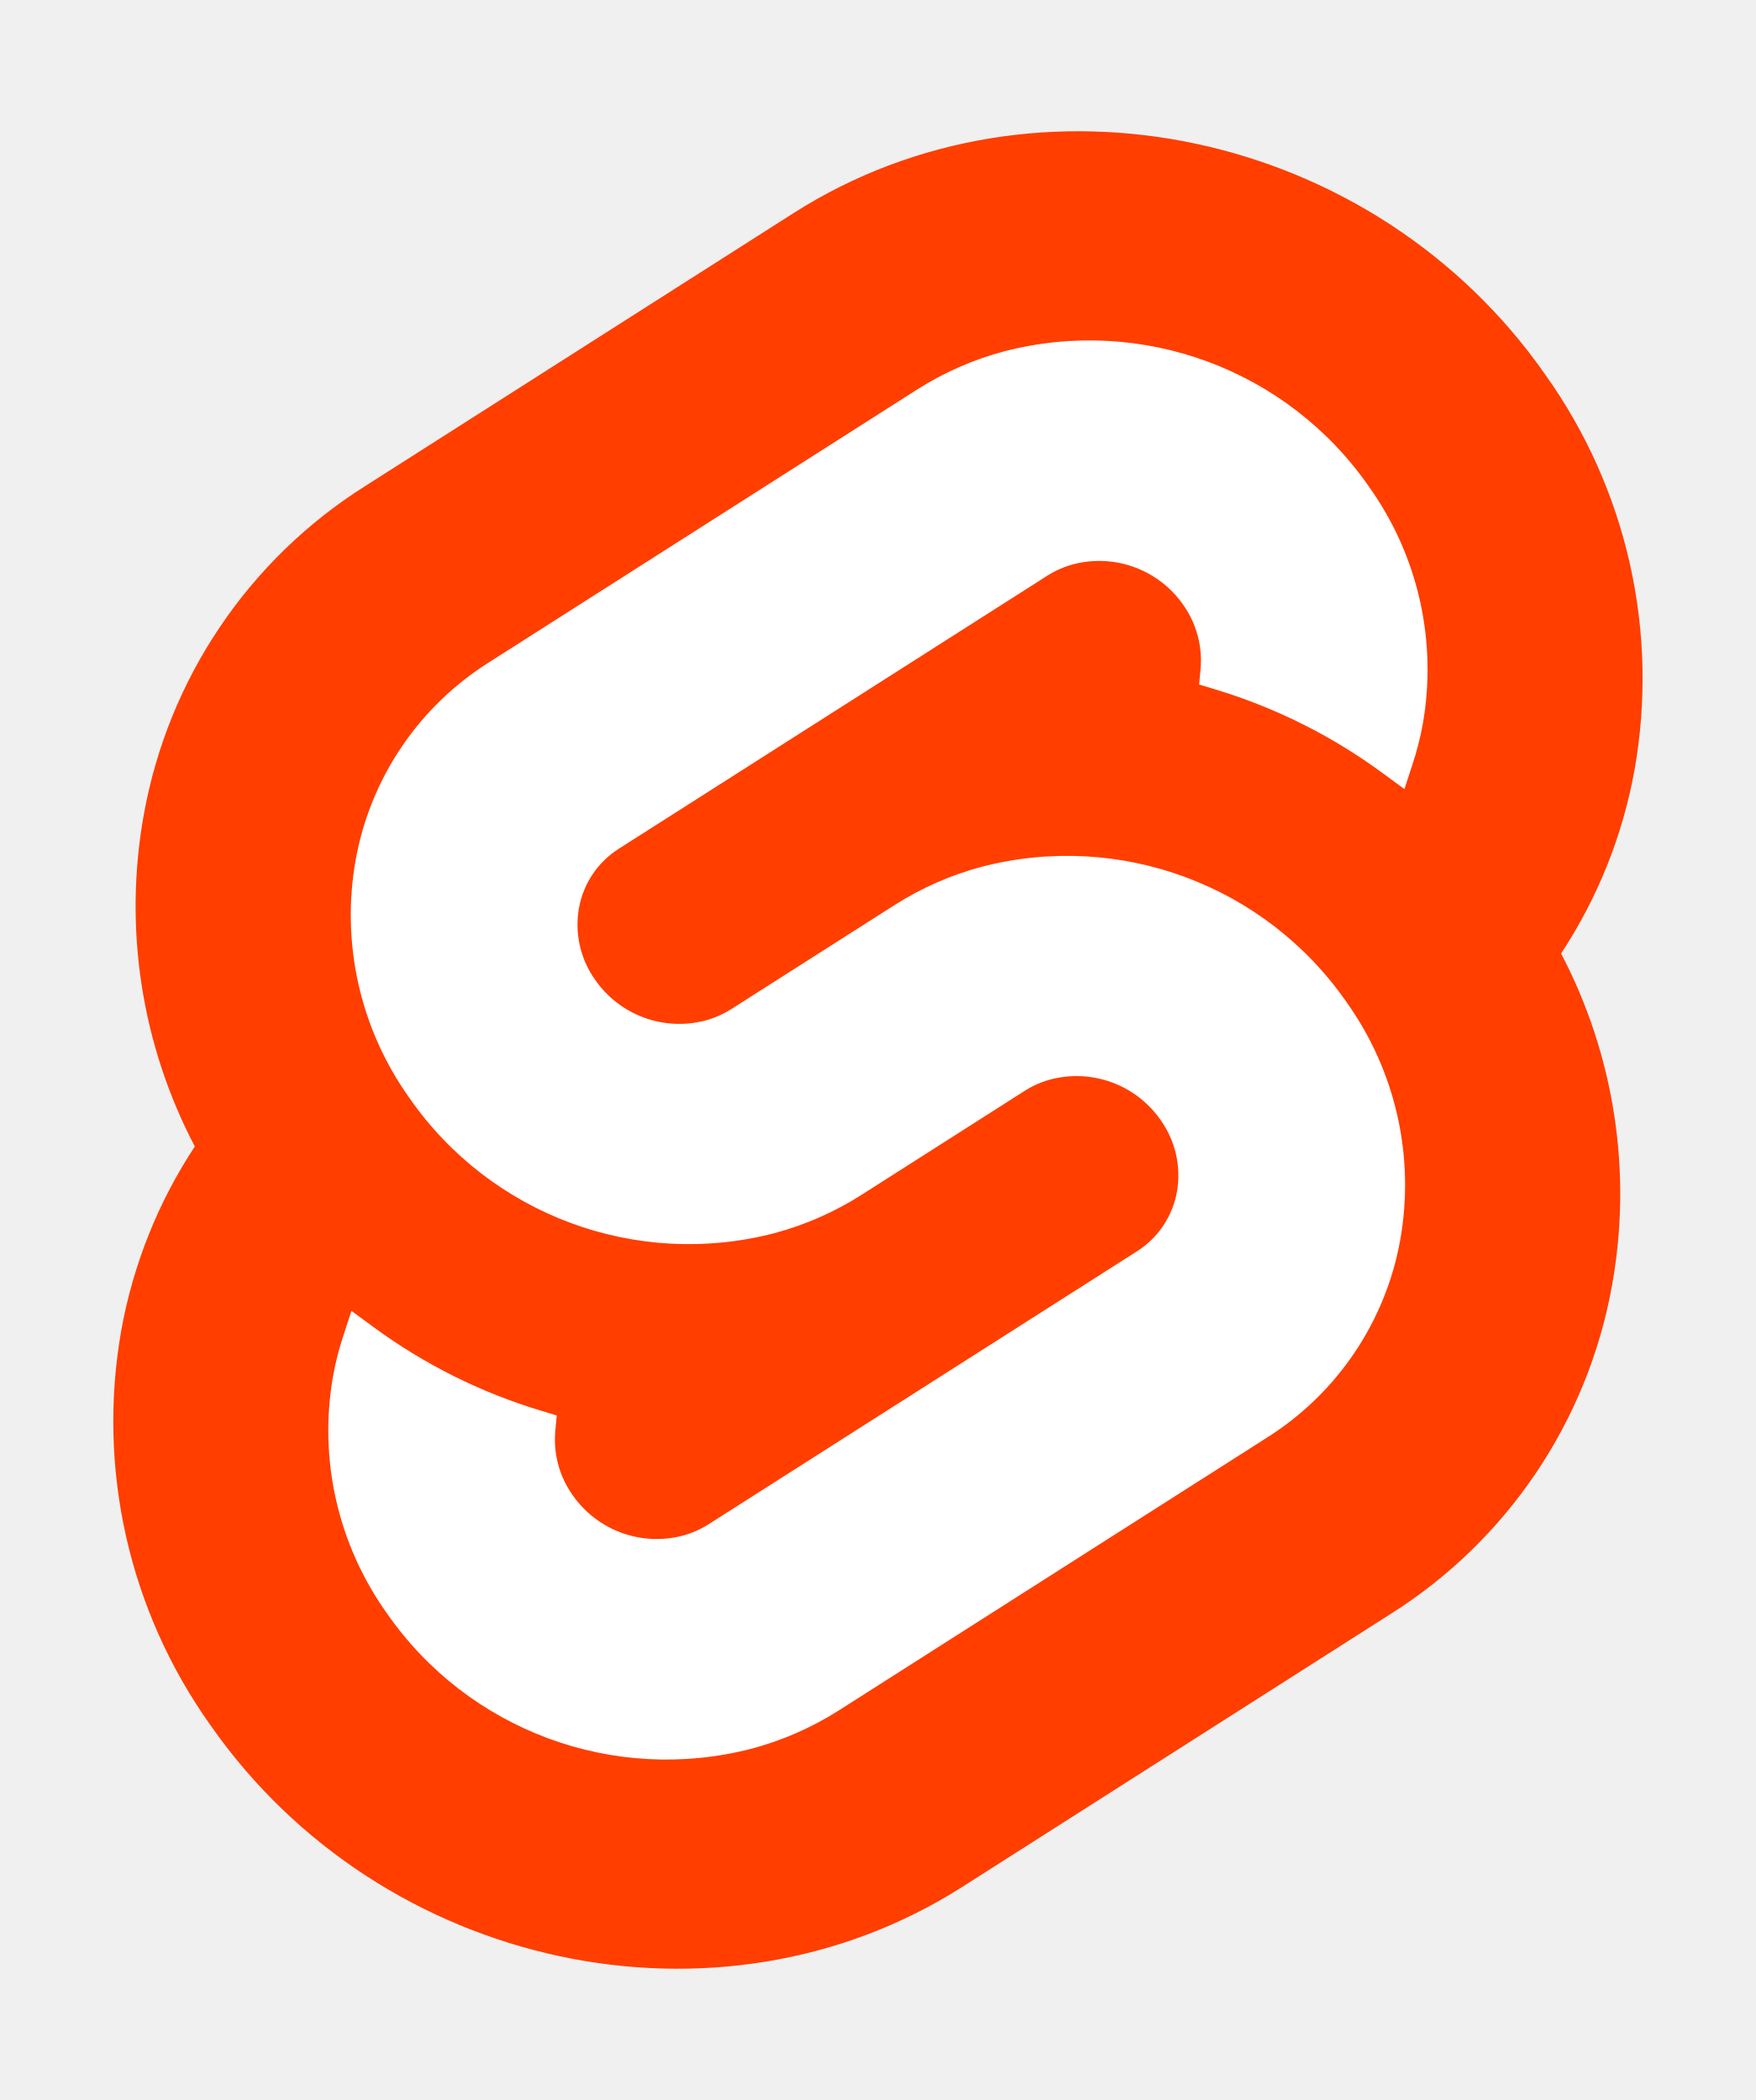
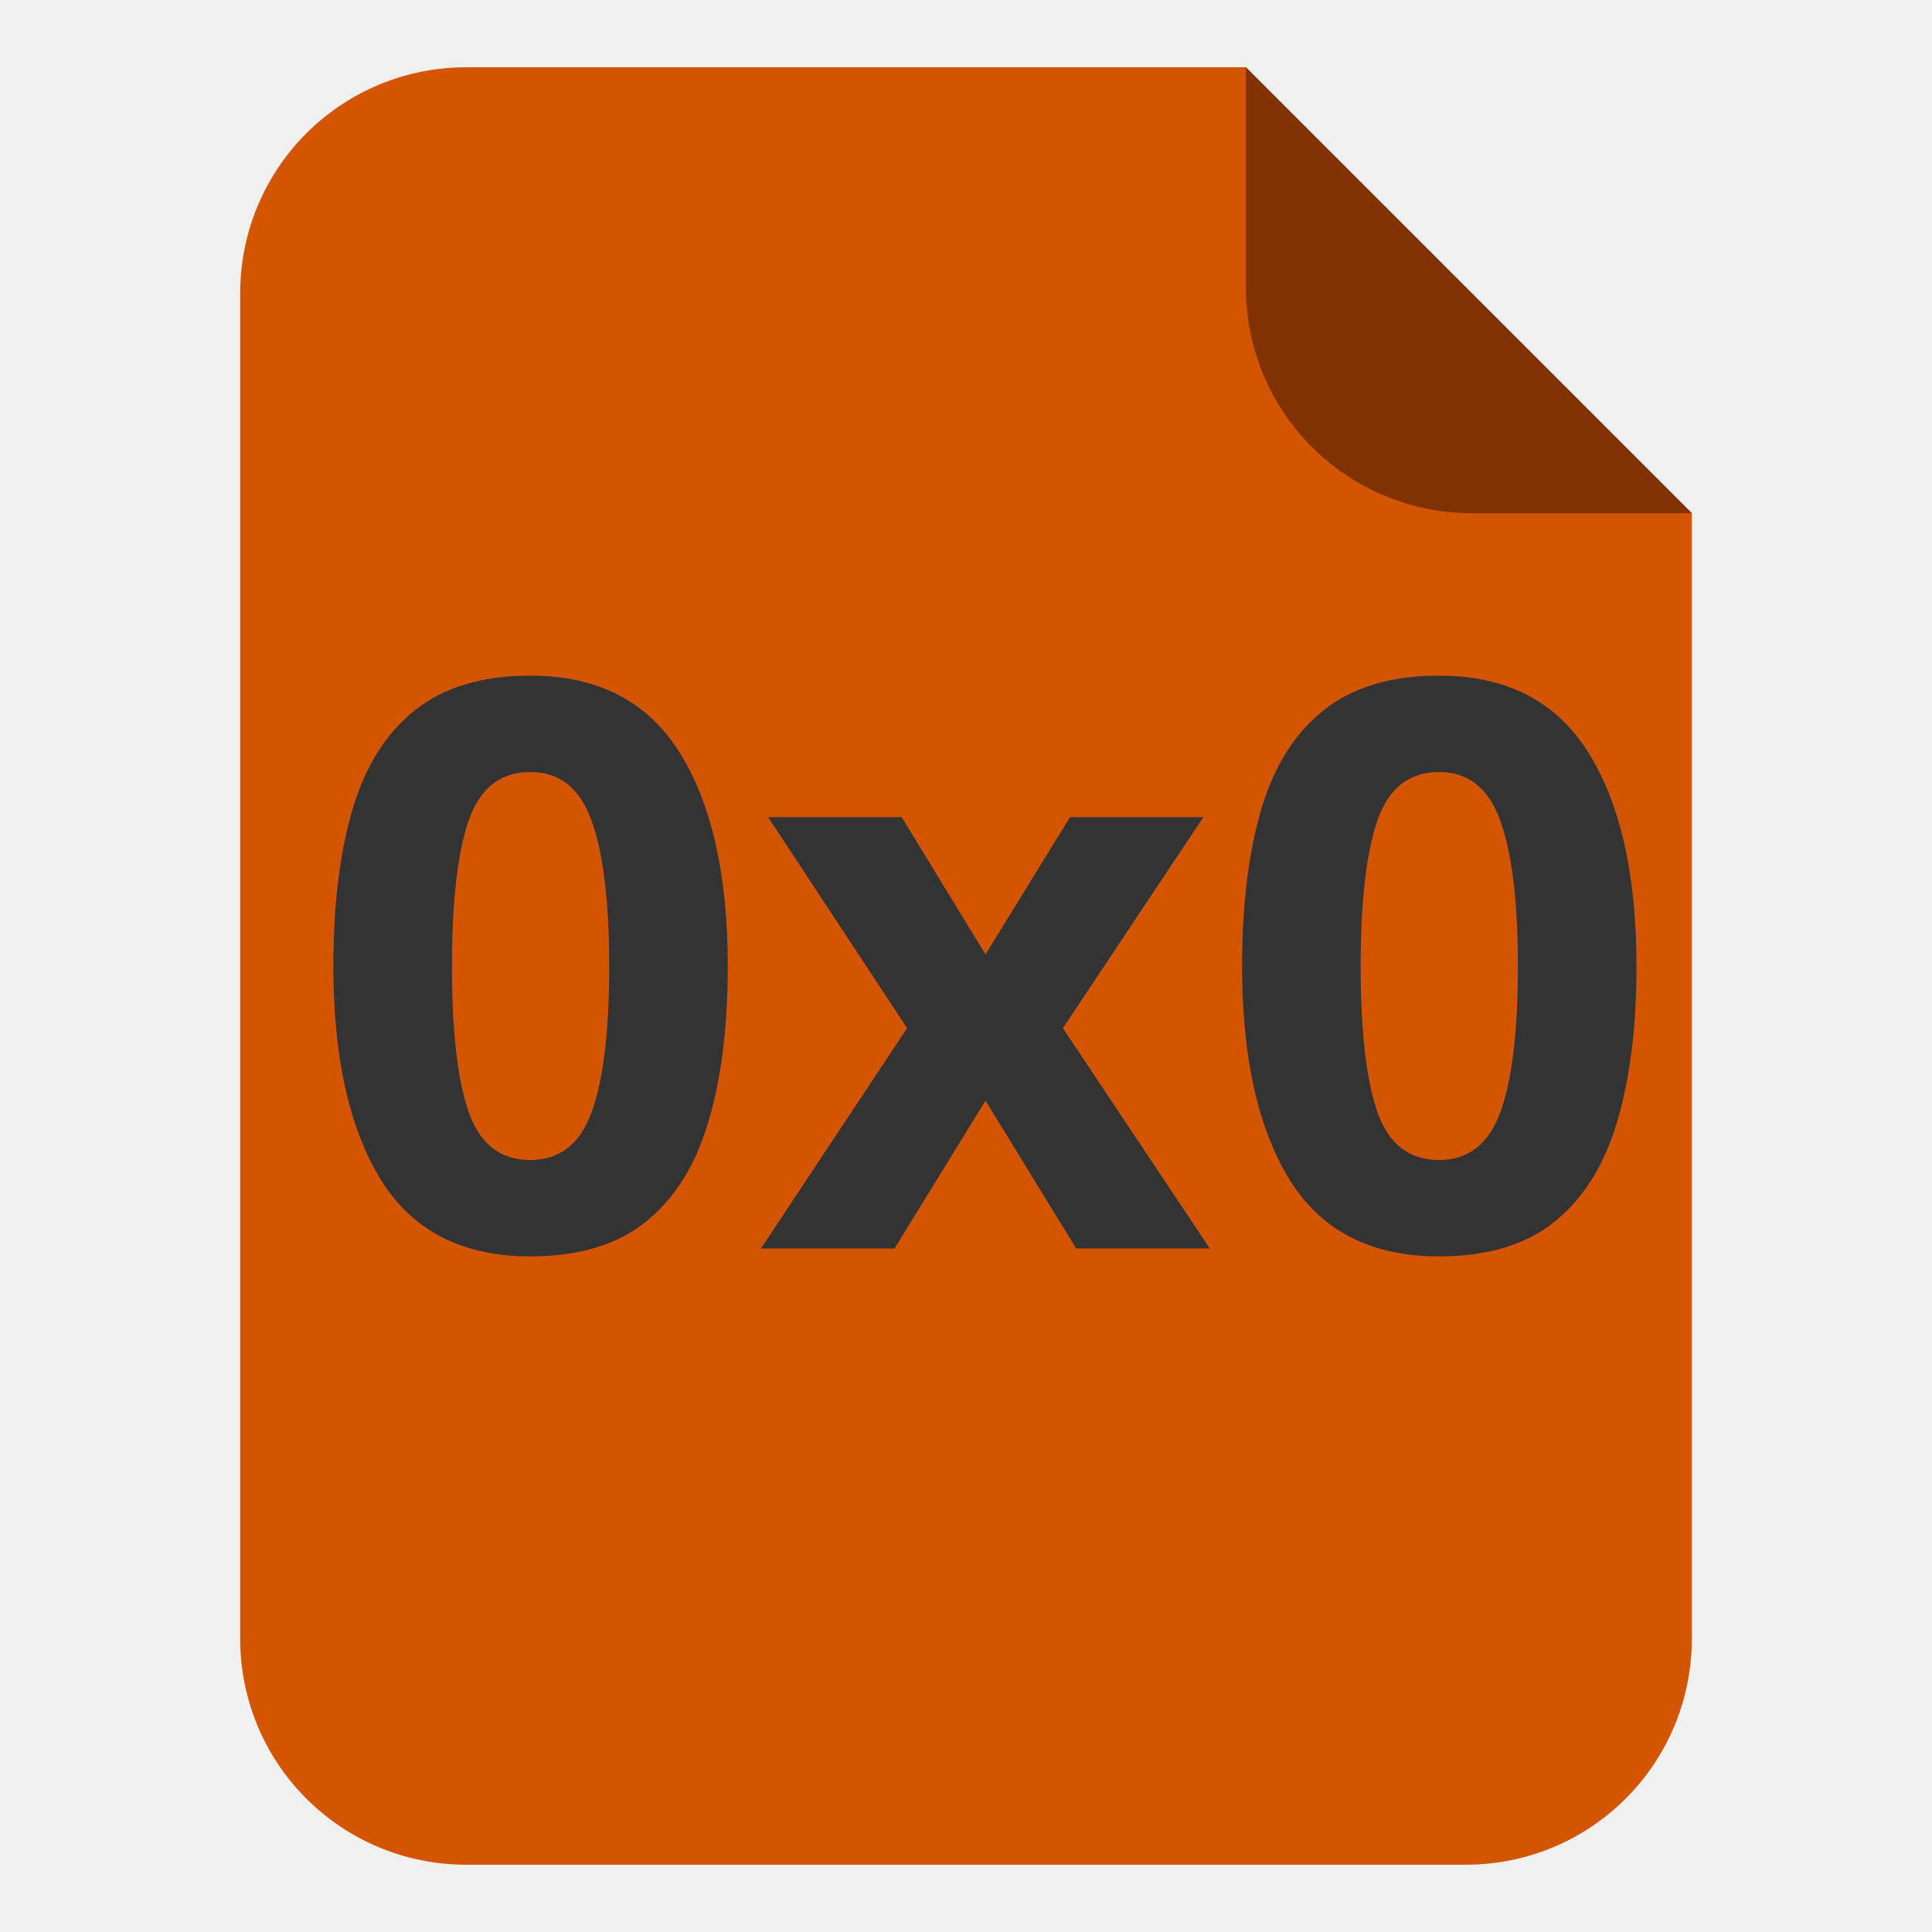
- <svg xmlns="http://www.w3.org/2000/svg" width="107" height="128" viewBox="0 0 107 128">
-   <path d="M94.157 22.819c-10.4-14.885-30.94-19.297-45.792-9.835L22.282 29.608A29.92 29.92 0 0 0 8.764 49.65a31.5 31.5 0 0 0 3.108 20.231 30 30 0 0 0-4.477 11.183 31.9 31.9 0 0 0 5.448 24.116c10.402 14.887 30.942 19.297 45.791 9.835l26.083-16.624A29.92 29.92 0 0 0 98.235 78.35a31.53 31.53 0 0 0-3.105-20.232 30 30 0 0 0 4.474-11.182 31.88 31.88 0 0 0-5.447-24.116" style="fill:#ff3e00" />
-   <path d="M45.817 106.582a20.72 20.72 0 0 1-22.237-8.243 19.17 19.17 0 0 1-3.277-14.503 18 18 0 0 1 .624-2.435l.49-1.498 1.337.981a33.6 33.6 0 0 0 10.203 5.098l.97.294-.09.968a5.85 5.85 0 0 0 1.052 3.878 6.24 6.24 0 0 0 6.695 2.485 5.8 5.8 0 0 0 1.603-.704L69.27 76.28a5.43 5.43 0 0 0 2.45-3.631 5.8 5.8 0 0 0-.987-4.371 6.24 6.24 0 0 0-6.698-2.487 5.7 5.7 0 0 0-1.6.704l-9.953 6.345a19 19 0 0 1-5.296 2.326 20.72 20.72 0 0 1-22.237-8.243 19.17 19.17 0 0 1-3.277-14.502 17.99 17.99 0 0 1 8.13-12.052l26.081-16.623a19 19 0 0 1 5.3-2.329 20.72 20.72 0 0 1 22.237 8.243 19.17 19.17 0 0 1 3.277 14.503 18 18 0 0 1-.624 2.435l-.49 1.498-1.337-.98a33.6 33.6 0 0 0-10.203-5.1l-.97-.294.09-.968a5.86 5.86 0 0 0-1.052-3.878 6.24 6.24 0 0 0-6.696-2.485 5.8 5.8 0 0 0-1.602.704L37.73 51.72a5.42 5.42 0 0 0-2.449 3.63 5.79 5.79 0 0 0 .986 4.372 6.24 6.24 0 0 0 6.698 2.486 5.8 5.8 0 0 0 1.602-.704l9.952-6.342a19 19 0 0 1 5.295-2.328 20.72 20.72 0 0 1 22.237 8.242 19.17 19.17 0 0 1 3.277 14.503 18 18 0 0 1-8.13 12.053l-26.081 16.622a19 19 0 0 1-5.3 2.328" style="fill:#fff" />
+ <svg xmlns="http://www.w3.org/2000/svg" width="135.467mm" height="135.467mm" viewBox="0 0 135.467 135.467" version="1.1" id="svg1">
+   <defs id="defs1">
+     </defs>
+   <g id="layer1">
+     <g id="g2" transform="matrix(1.106168,0,0,1.106168,-7.191101,-7.191101)">
+       <g id="g1" transform="matrix(1.307519,0,0,1.307519,-21.30769,-17.38335)">
+         <path id="path1" style="fill:#d45500;stroke-width:0.265" d="m 43.882,21.527 c -6.078,0 -10.97,4.893 -10.97,10.97 v 65.201 c 0,6.078 4.893,10.97 10.97,10.97 h 48.435 c 6.078,0 10.97,-4.893 10.97,-10.97 V 43.147 L 81.666,21.527 Z" />
+         <path id="rect1" style="fill:#803300;stroke-width:0.265" d="M 103.287,43.147 81.666,21.527 v 10.65 c 0,6.078 4.893,10.97 10.97,10.97 z" />
+       </g>
+       <text xml:space="preserve" style="font-style:normal;font-variant:normal;font-weight:normal;font-stretch:normal;font-size:50.089px;font-family:sans-serif;-inkscape-font-specification:sans-serif;text-align:start;writing-mode:lr-tb;direction:ltr;text-anchor:start;fill:#333333;stroke:none;stroke-width:4.174" x="25.834" y="85.64" id="text1">
+         <tspan id="tspan1" style="font-style:normal;font-variant:normal;font-weight:bold;font-stretch:normal;font-family:sans-serif;-inkscape-font-specification:sans-serif;fill:#333333;stroke:none;stroke-width:4.174" x="25.834" y="85.64">0x0</tspan>
+       </text>
+     </g>
+   </g>
</svg>
